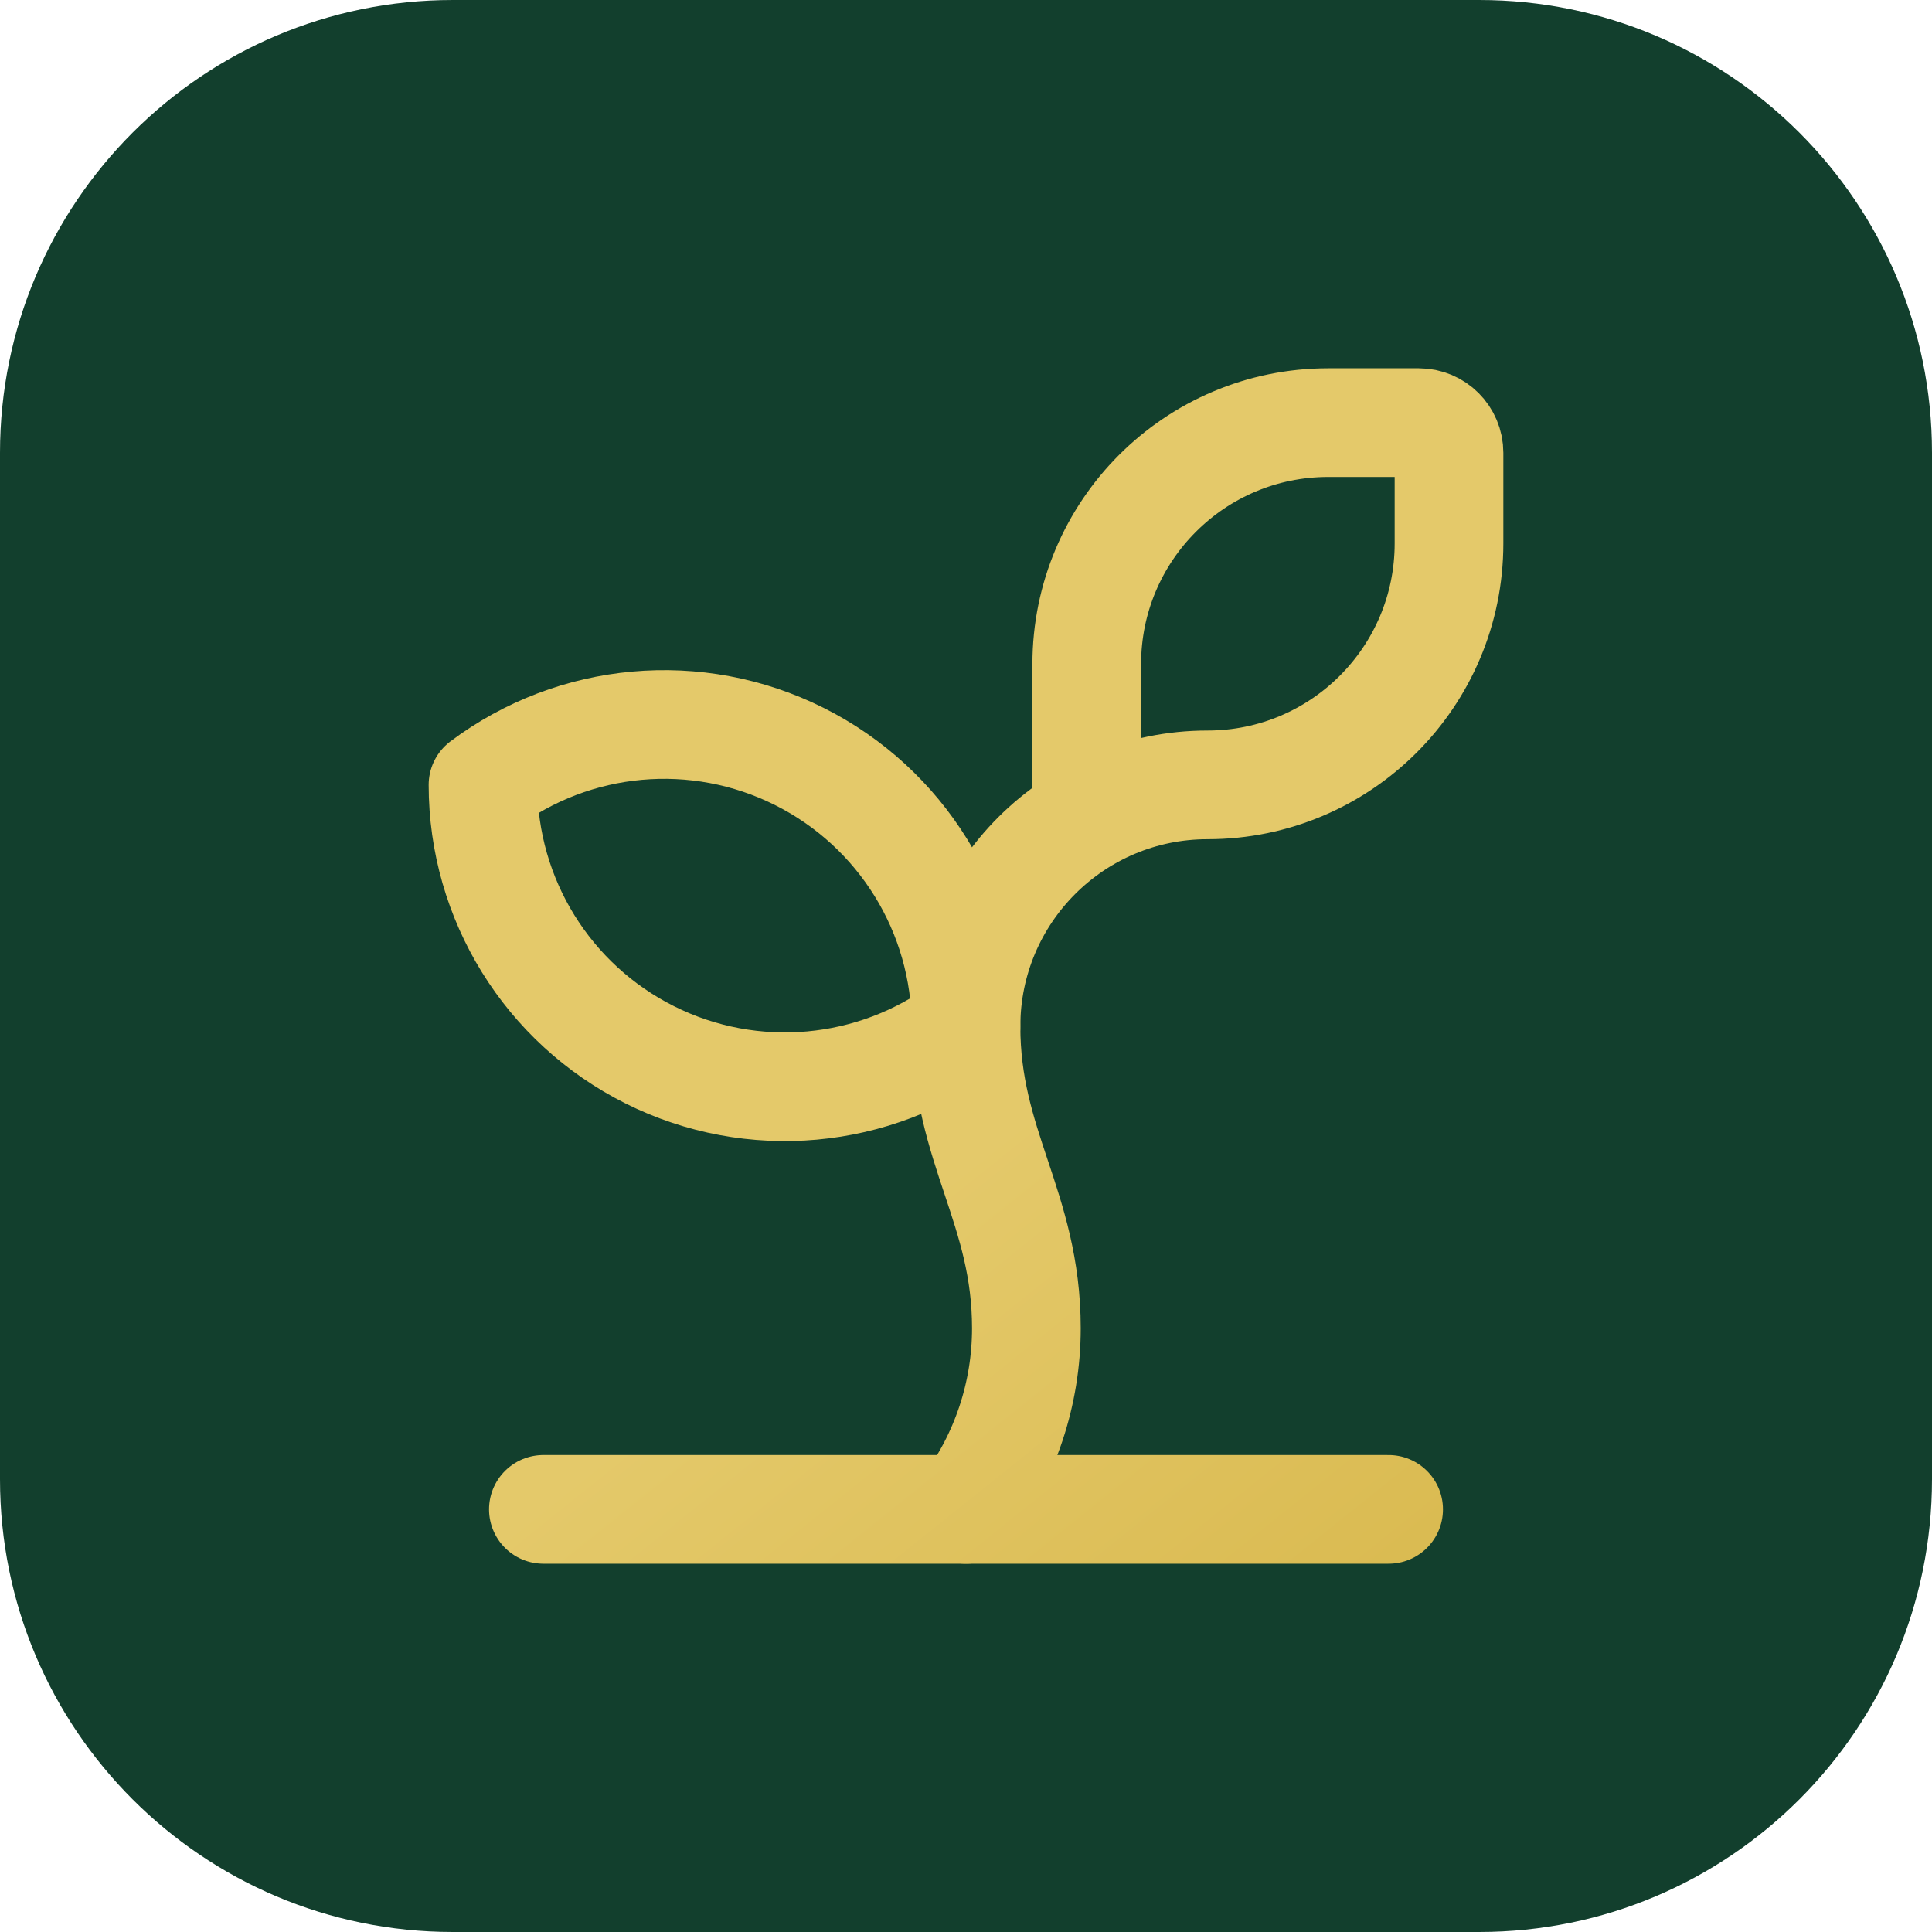
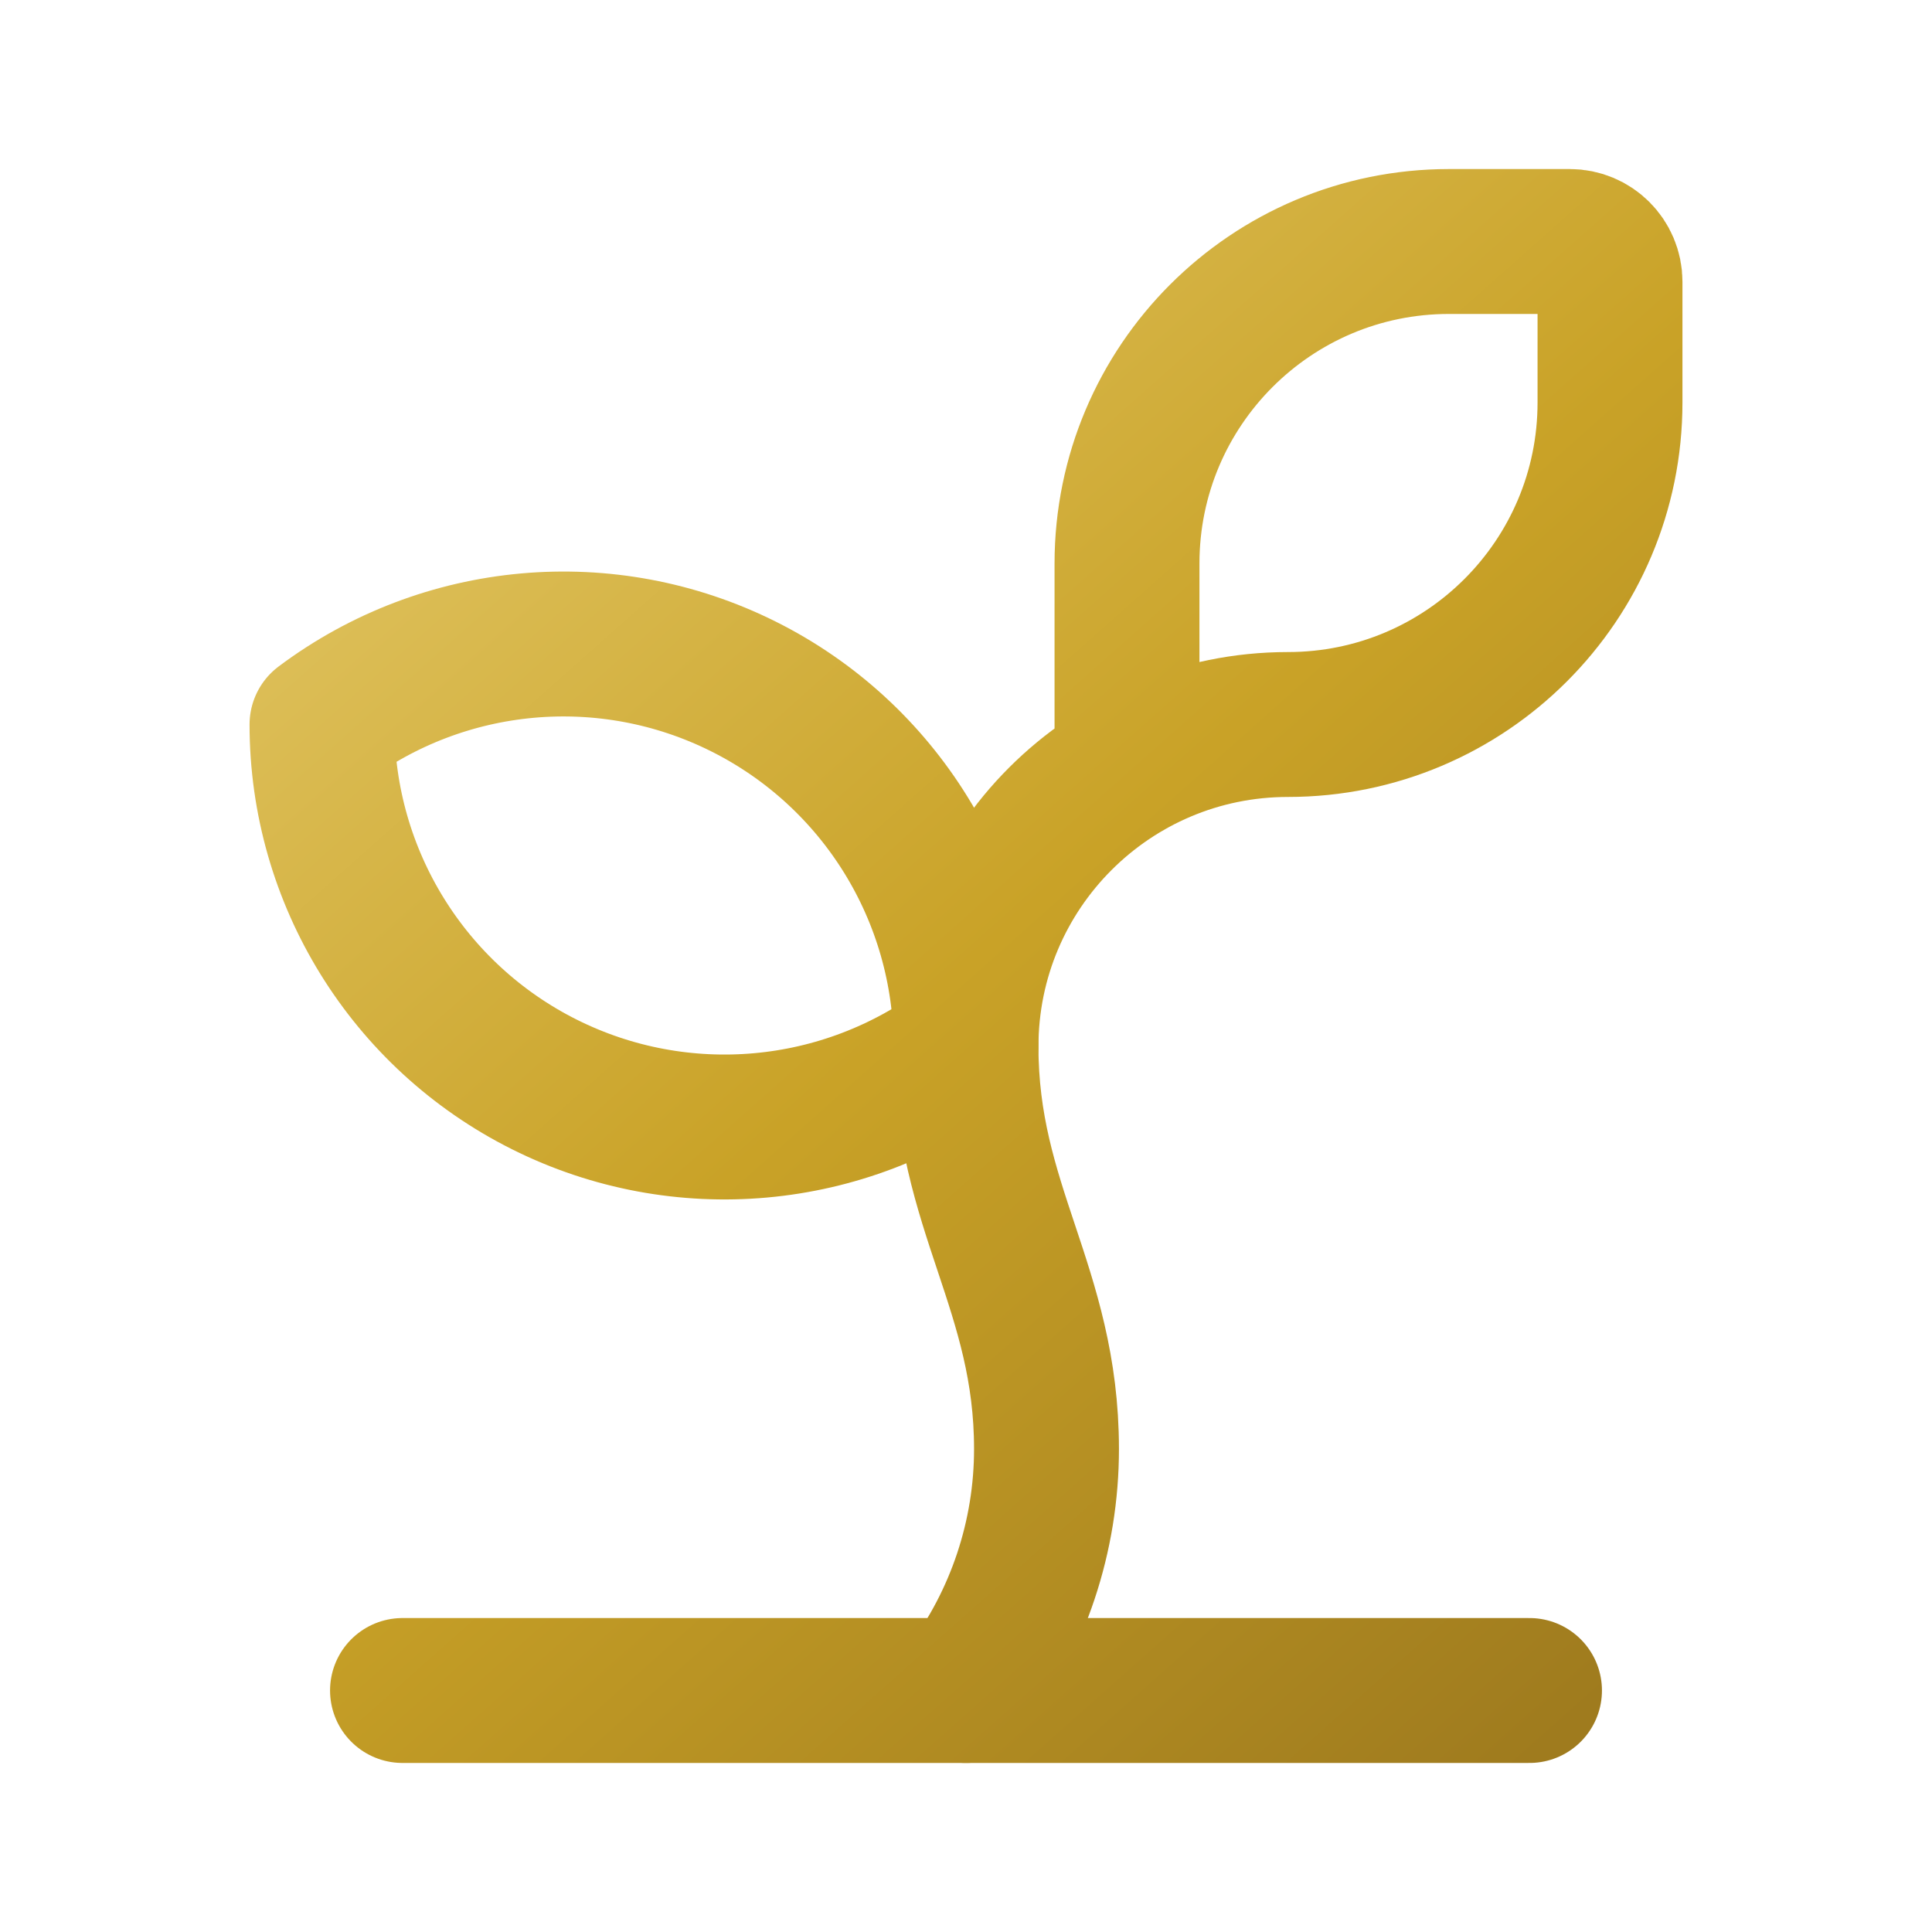
- <svg xmlns="http://www.w3.org/2000/svg" viewBox="0 0 64 64" fill="none">
+ <svg xmlns="http://www.w3.org/2000/svg" width="24" height="24" viewBox="0 0 24 24" fill="none" stroke="url(#goldGradient)" stroke-width="1.8" stroke-linecap="round" stroke-linejoin="round">
  <defs>
-     <linearGradient id="gold" x1="16" y1="12" x2="48" y2="52" gradientUnits="userSpaceOnUse">
-       <stop stop-color="#E4C96A" />
-       <stop offset=".52" stop-color="#C9A227" />
-       <stop offset="1" stop-color="#9F7B1E" />
+     <linearGradient id="goldGradient" x1="4" y1="3" x2="20" y2="21" gradientUnits="userSpaceOnUse">
+       <stop offset="0%" stop-color="#E4C96A" />
+       <stop offset="50%" stop-color="#C9A227" />
+       <stop offset="100%" stop-color="#9F7B1E" />
    </linearGradient>
  </defs>
-   <rect width="64" height="64" rx="15" fill="#123F2D" />
-   <g transform="translate(8 8) scale(2)" stroke="url(#gold)" stroke-width="1.8" stroke-linecap="round" stroke-linejoin="round">
-     <path d="M14 9.536V7a4 4 0 0 1 4-4h1.5a.5.5 0 0 1 .5.5V5a4 4 0 0 1-4 4 4 4 0 0 0-4 4c0 2 1 3 1 5a5 5 0 0 1-1 3" />
-     <path d="M4 9a5 5 0 0 1 8 4 5 5 0 0 1-8-4" />
-     <path d="M5 21h14" />
-   </g>
+   <path d="M14 9.536V7a4 4 0 0 1 4-4h1.5a.5.5 0 0 1 .5.5V5a4 4 0 0 1-4 4 4 4 0 0 0-4 4c0 2 1 3 1 5a5 5 0 0 1-1 3" />
+   <path d="M4 9a5 5 0 0 1 8 4 5 5 0 0 1-8-4" />
+   <path d="M5 21h14" />
</svg>
